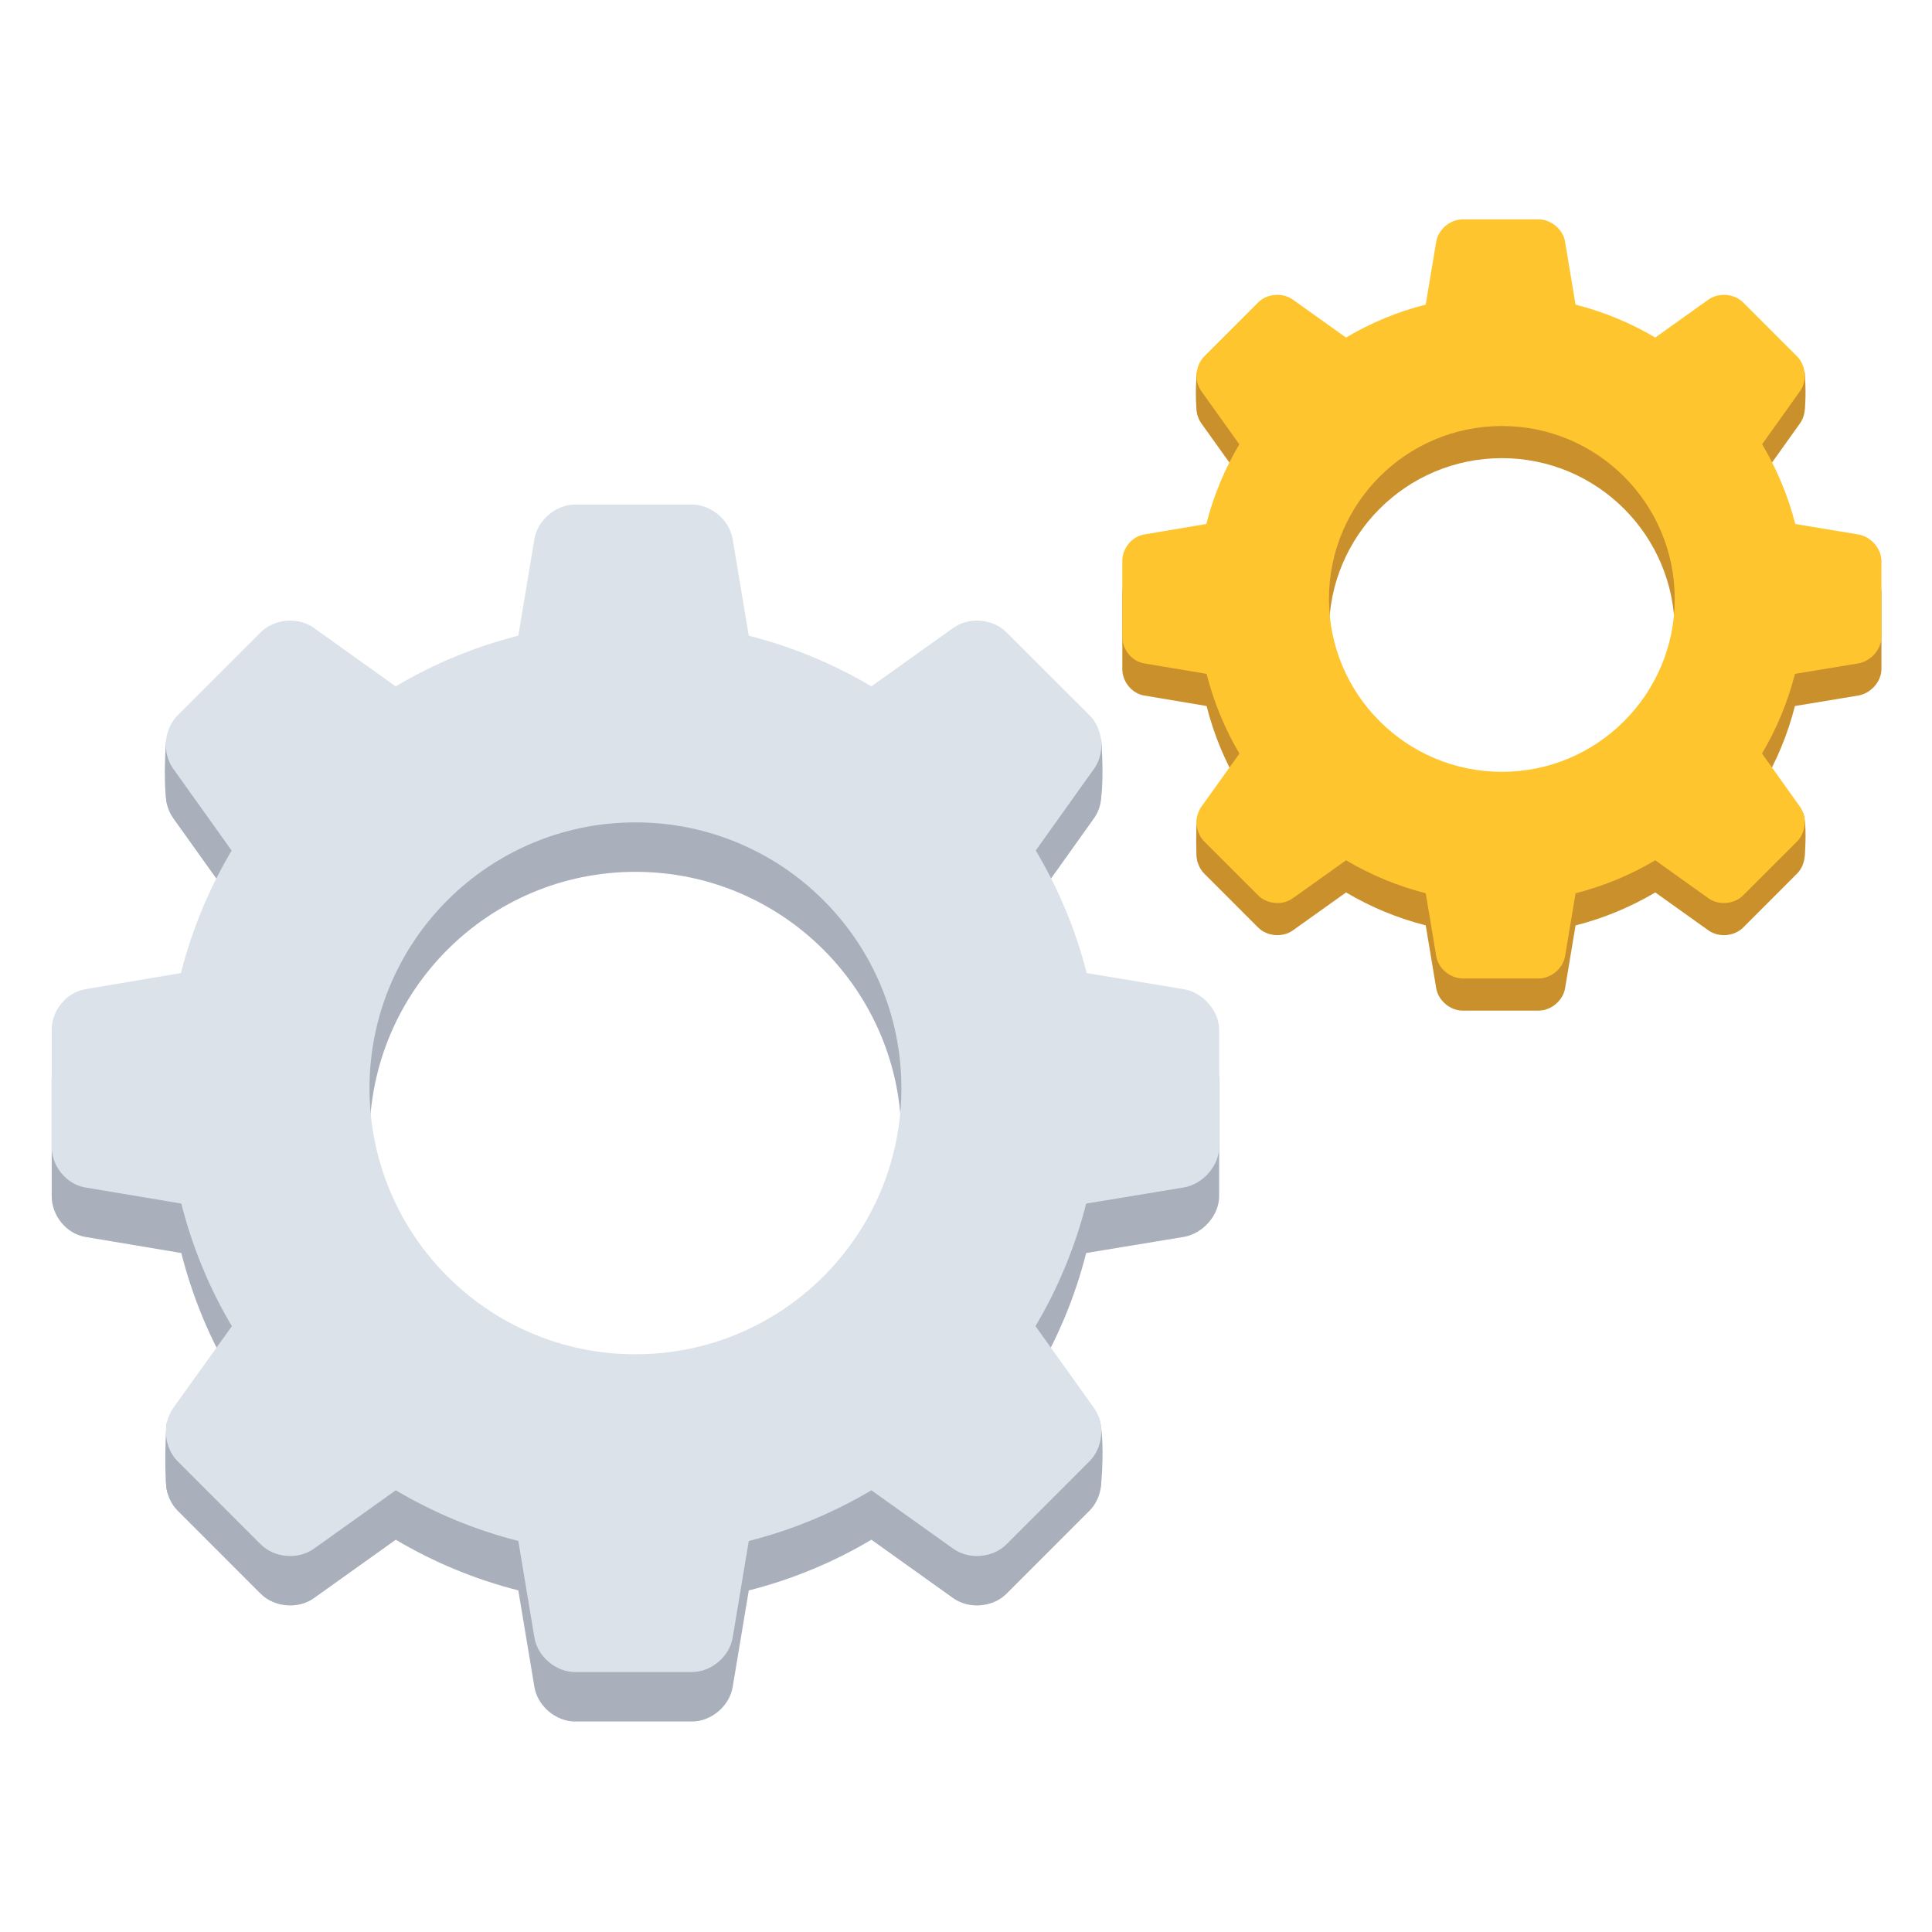
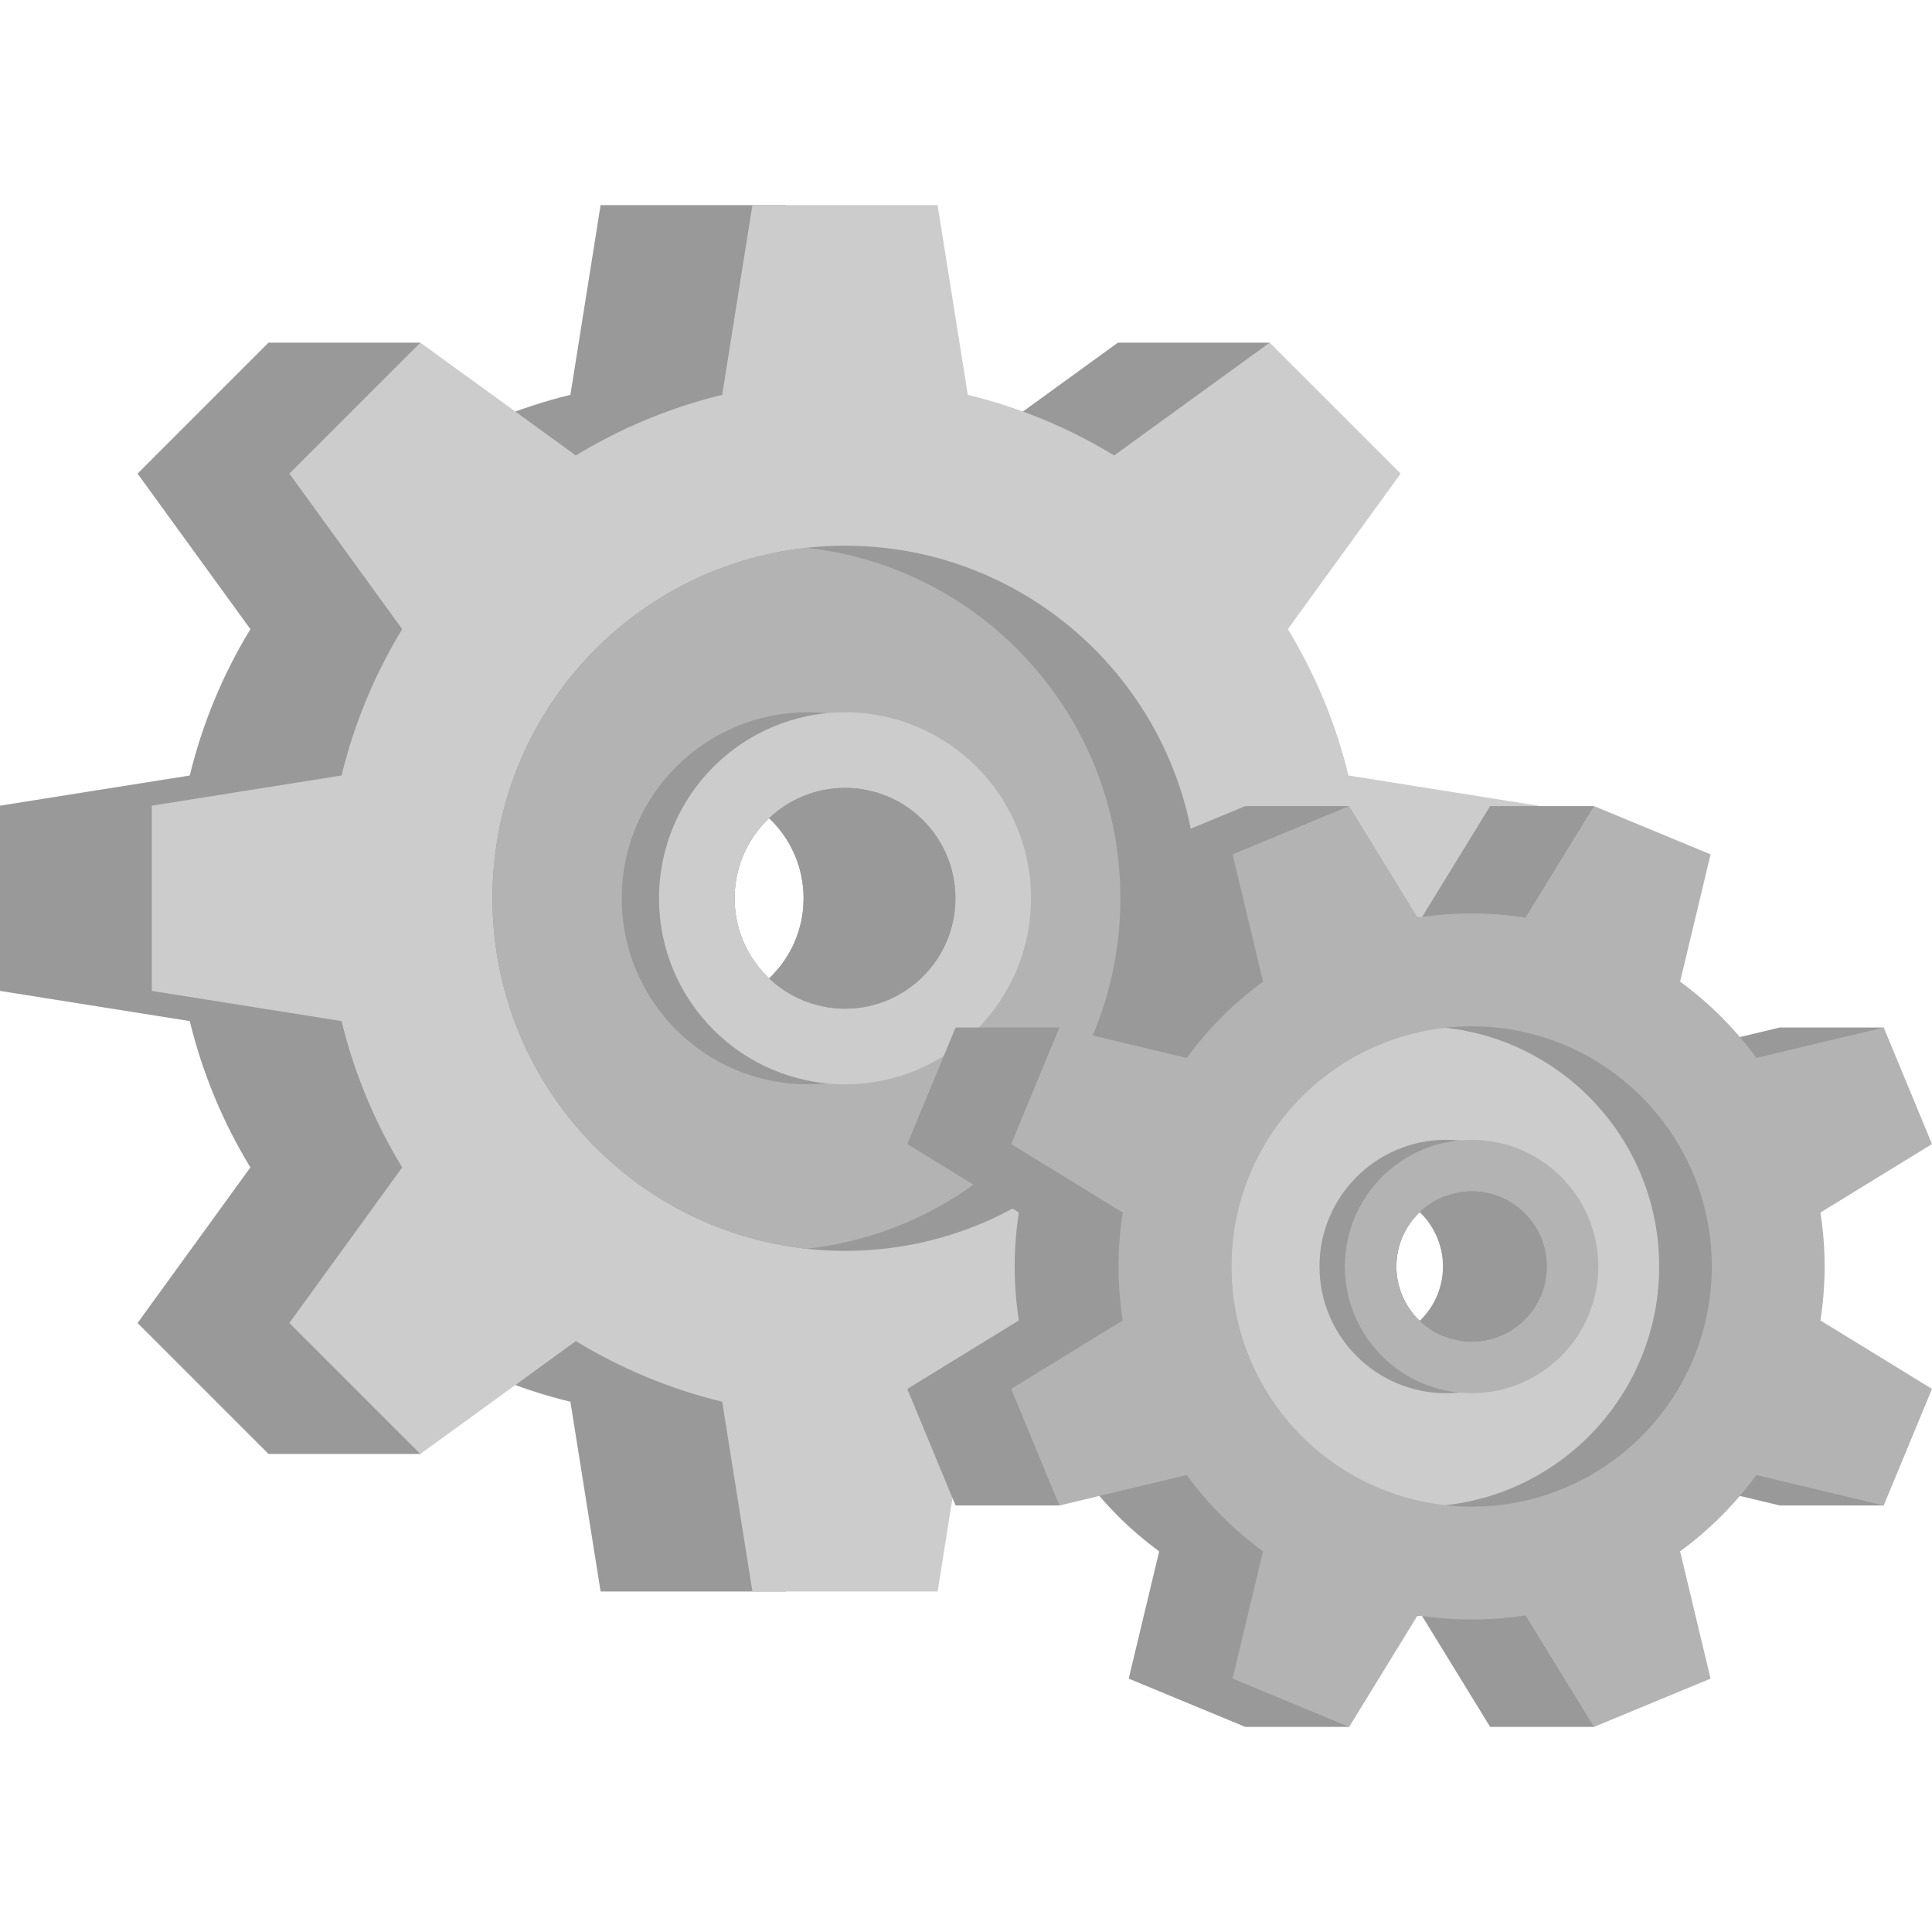
- <svg xmlns="http://www.w3.org/2000/svg" id="svg5570" version="1.1" viewBox="0 0 512 512" height="512mm" width="512mm">
-   <defs id="defs5564">
-     <clipPath id="clipPath416" clipPathUnits="userSpaceOnUse">
-       <path id="path414" d="m 106.521,505.844 h 53.4 v -53.401 h -53.4 z" />
-     </clipPath>
-     <clipPath id="clipPath432" clipPathUnits="userSpaceOnUse">
-       <path id="path430" d="m 107.103,505.263 h 53.4 v -53.401 h -53.4 z" />
-     </clipPath>
-     <clipPath id="clipPath452" clipPathUnits="userSpaceOnUse">
-       <path id="path450" d="m 121.394,490.97 h 53.401 v -53.4 h -53.401 z" />
-     </clipPath>
-     <clipPath id="clipPath468" clipPathUnits="userSpaceOnUse">
-       <path id="path466" d="m 121.976,490.39 h 53.4 v -53.401 h -53.4 z" />
-     </clipPath>
-     <clipPath id="clipPath488" clipPathUnits="userSpaceOnUse">
-       <path id="path486" d="M 252.477,497.736 H 303.71 V 458.461 H 252.477 Z" />
-     </clipPath>
-     <clipPath id="clipPath516" clipPathUnits="userSpaceOnUse">
-       <path id="path514" d="m 260.136,464.691 h 34.022 v -18.162 h -34.022 z" />
-     </clipPath>
-     <clipPath id="clipPath1186" clipPathUnits="userSpaceOnUse">
-       <path id="path1184" d="m 371.012,489.894 h 13.025 v -36.841 h -13.025 z" />
-     </clipPath>
-     <clipPath id="clipPath1238" clipPathUnits="userSpaceOnUse">
-       <path id="path1236" d="m 416.701,489.894 h 13.026 v -36.841 h -13.026 z" />
-     </clipPath>
-     <clipPath id="clipPath1290" clipPathUnits="userSpaceOnUse">
-       <path id="path1288" d="m 381.949,500.831 h 36.84 v -13.025 h -36.84 z" />
-     </clipPath>
-     <clipPath id="clipPath1342" clipPathUnits="userSpaceOnUse">
-       <path id="path1340" d="m 381.949,455.141 h 36.84 v -13.025 h -36.84 z" />
-     </clipPath>
-     <clipPath id="clipPath1378" clipPathUnits="userSpaceOnUse">
-       <path id="path1376" d="M 377.82,494.007 H 422.9 V 448.929 H 377.82 Z" />
-     </clipPath>
-     <clipPath id="clipPath1398" clipPathUnits="userSpaceOnUse">
-       <path id="path1396" d="m 372.796,499.034 h 55.132 v -28.96 h -55.132 z" />
-     </clipPath>
-     <clipPath id="clipPath1422" clipPathUnits="userSpaceOnUse">
-       <path id="path1420" d="m 390.837,480.992 h 19.048 v -10.918 h -19.048 z" />
-     </clipPath>
-     <clipPath id="clipPath2348" clipPathUnits="userSpaceOnUse">
-       <path id="path2346" d="m 629.877,480.125 h 17.658 V 462.47 h -17.658 z" />
-     </clipPath>
-     <clipPath id="clipPath2364" clipPathUnits="userSpaceOnUse">
-       <path id="path2362" d="m 645.464,464.54 h 17.654 v -17.656 h -17.654 z" />
-     </clipPath>
-     <clipPath id="clipPath2404" clipPathUnits="userSpaceOnUse">
-       <path id="path2402" d="m 671.973,484.672 h 11.481 v -11.481 h -11.481 z" />
-     </clipPath>
-     <clipPath id="clipPath2420" clipPathUnits="userSpaceOnUse">
-       <path id="path2418" d="m 682.108,494.806 h 11.481 v -11.479 h -11.481 z" />
-     </clipPath>
-   </defs>
-   <g transform="translate(0,215)" id="layer1">
-     <g style="stroke-width:0.051" id="g6171" transform="matrix(6.971217,0,0,-6.971217,-724.4867,3324.496)">
-       <g style="stroke-width:0.003" id="g6398" transform="matrix(0.9077744,0,0,0.9077744,-458.7933,45.59942)">
-         <g style="stroke-width:0.003" id="g2318" transform="translate(646.498,450.2979)">
-           <path d="m 0,0 c -6.148,0 -11.136,4.986 -11.136,11.136 0,6.151 4.988,11.137 11.136,11.137 6.152,0 11.138,-4.986 11.138,-11.137 C 11.138,4.986 6.152,0 0,0 m 22.96,15.289 -4.063,0.674 c -0.462,1.826 -1.194,3.553 -2.131,5.135 l 2.442,3.423 c 0.471,0.66 0.384,1.659 -0.188,2.233 l -3.481,3.478 c -0.573,0.575 -1.572,0.655 -2.231,0.185 L 9.881,27.97 c -1.58,0.937 -3.307,1.657 -5.134,2.121 l -0.674,4.045 c -0.132,0.797 -0.896,1.446 -1.708,1.446 h -4.888 c -0.81,0 -1.576,-0.649 -1.707,-1.446 L -4.904,30.093 C -6.73,29.629 -8.458,28.908 -10.04,27.97 l -3.424,2.447 c -0.658,0.47 -1.656,0.39 -2.229,-0.185 l -3.481,-3.478 c -0.572,-0.574 -0.656,-1.573 -0.183,-2.233 l 2.447,-3.426 c -0.94,-1.58 -1.658,-3.306 -2.124,-5.132 l -4.002,-0.674 c -0.8,-0.135 -1.409,-0.899 -1.409,-1.706 V 8.691 c 0,-0.81 0.609,-1.572 1.409,-1.707 l 4.019,-0.674 c 0.464,-1.828 1.177,-3.553 2.117,-5.134 l -2.454,-3.424 c -0.471,-0.661 -0.391,-1.659 0.182,-2.232 l 3.479,-3.479 c 0.573,-0.573 1.571,-0.655 2.229,-0.184 l 3.428,2.447 c 1.582,-0.938 3.306,-1.658 5.132,-2.122 l 0.674,-4.045 c 0.131,-0.797 0.897,-1.446 1.707,-1.446 h 4.888 c 0.812,0 1.576,0.649 1.708,1.446 l 0.674,4.043 c 1.827,0.463 3.554,1.185 5.134,2.124 l 3.427,-2.447 c 0.659,-0.471 1.658,-0.389 2.231,0.184 l 3.477,3.479 c 0.574,0.573 0.658,1.571 0.188,2.232 l -2.45,3.426 c 0.938,1.58 1.659,3.306 2.122,5.132 l 4.084,0.674 c 0.797,0.135 1.485,0.897 1.485,1.707 v 4.892 c 0,0.807 -0.688,1.571 -1.485,1.706" style="fill:#a9afbb;fill-opacity:1;fill-rule:evenodd;stroke:none;stroke-width:0.003" id="path2320" />
-         </g>
-         <g style="stroke-width:0.003" id="g2322" transform="translate(665.9473,449.5806)">
-           <path d="M 0,0 C 0.159,-0.616 0.123,-1.949 0.052,-2.664 -0.019,-3.377 -1.135,-3.409 -1.118,-1.969 -1.103,-0.53 -0.206,0.805 0,0" style="fill:#a9afbb;fill-opacity:1;fill-rule:evenodd;stroke:none;stroke-width:0.003" id="path2324" />
-         </g>
-         <g style="stroke-width:0.003" id="g2326" transform="translate(626.8613,446.7583)">
-           <path d="M 0,0 C -0.079,0.617 -0.055,2.059 0,2.652 0.054,3.246 0.976,2.486 0.943,1.872 0.912,1.257 0.14,-1.096 0,0" style="fill:#a9afbb;fill-opacity:1;fill-rule:evenodd;stroke:none;stroke-width:0.003" id="path2328" />
-         </g>
-         <g style="stroke-width:0.003" id="g2330" transform="translate(666.0098,478.0513)">
-           <path d="M 0,0 C 0,0 0.109,-1.407 -0.002,-2.313 -0.113,-3.219 -1.311,-3.154 -1.407,-2.087 -1.505,-1.019 -0.251,0.924 0,0" style="fill:#a9afbb;fill-opacity:1;fill-rule:evenodd;stroke:none;stroke-width:0.003" id="path2332" />
-         </g>
-         <g style="stroke-width:0.003" id="g2334" transform="translate(626.8398,478.0186)">
-           <path d="M 0,0 C 0,0 -0.122,-1.523 0.018,-2.492 0.156,-3.461 1.661,-3.315 1.612,-2.15 1.562,-0.986 0.183,1.034 0,0" style="fill:#a9afbb;fill-opacity:1;fill-rule:evenodd;stroke:none;stroke-width:0.003" id="path2336" />
-         </g>
-         <g style="stroke-width:0.003" id="g2338" transform="translate(646.498,452.3677)">
-           <path d="m 0,0 c -6.148,0 -11.136,4.987 -11.136,11.137 0,6.15 4.988,11.137 11.136,11.137 6.152,0 11.138,-4.987 11.138,-11.137 C 11.138,4.987 6.152,0 0,0 m 22.96,15.289 -4.063,0.675 c -0.462,1.826 -1.194,3.553 -2.131,5.135 l 2.442,3.423 c 0.471,0.659 0.384,1.659 -0.188,2.232 l -3.481,3.479 c -0.573,0.574 -1.572,0.655 -2.231,0.184 L 9.881,27.97 c -1.58,0.938 -3.307,1.658 -5.134,2.121 l -0.674,4.046 c -0.132,0.796 -0.896,1.445 -1.708,1.445 h -4.888 c -0.81,0 -1.576,-0.649 -1.707,-1.445 L -4.904,30.093 C -6.73,29.63 -8.458,28.909 -10.04,27.97 l -3.424,2.447 c -0.658,0.471 -1.656,0.39 -2.229,-0.184 l -3.481,-3.479 c -0.572,-0.573 -0.656,-1.573 -0.183,-2.232 l 2.447,-3.427 c -0.94,-1.58 -1.658,-3.305 -2.124,-5.131 l -4.002,-0.675 c -0.8,-0.134 -1.409,-0.898 -1.409,-1.706 V 8.691 c 0,-0.809 0.609,-1.572 1.409,-1.706 l 4.019,-0.674 c 0.464,-1.828 1.177,-3.554 2.117,-5.135 l -2.454,-3.424 c -0.471,-0.661 -0.391,-1.659 0.182,-2.231 l 3.479,-3.479 c 0.573,-0.574 1.571,-0.655 2.229,-0.184 l 3.428,2.446 c 1.582,-0.937 3.306,-1.658 5.132,-2.122 l 0.674,-4.045 c 0.131,-0.796 0.897,-1.445 1.707,-1.445 h 4.888 c 0.812,0 1.576,0.649 1.708,1.445 l 0.674,4.044 c 1.827,0.462 3.554,1.185 5.134,2.123 l 3.427,-2.446 c 0.659,-0.471 1.658,-0.39 2.231,0.184 l 3.477,3.479 c 0.574,0.572 0.658,1.57 0.188,2.231 l -2.45,3.427 c 0.938,1.579 1.659,3.305 2.122,5.132 l 4.084,0.674 c 0.797,0.134 1.485,0.897 1.485,1.706 v 4.892 c 0,0.808 -0.688,1.572 -1.485,1.706" style="fill:#dce2e9;fill-opacity:1;fill-rule:evenodd;stroke:none;stroke-width:0.003" id="path2340" />
-         </g>
-         <g style="stroke-width:0.003" id="g2342">
-           <g style="stroke-width:0.003" id="g2344" />
-           <g style="stroke-width:0.003" id="g2356">
-             <g style="stroke-width:0.003" clip-path="url(#clipPath2348)" id="g2354">
-               <g style="stroke-width:0.003" transform="translate(630.9131,462.4702)" id="g2352">
-                 <path d="m 0,0 c -0.572,0 -1.036,0.463 -1.036,1.035 0,9.164 7.457,16.62 16.621,16.62 0.573,0 1.037,-0.464 1.037,-1.035 0,-0.572 -0.464,-1.036 -1.037,-1.036 C 7.562,15.584 1.035,9.058 1.035,1.035 1.035,0.463 0.572,0 0,0" style="fill:#dce2e9;fill-opacity:1;fill-rule:nonzero;stroke:none;stroke-width:0.003" id="path2350" />
-               </g>
-             </g>
-           </g>
-         </g>
-         <g style="stroke-width:0.003" id="g2358">
-           <g style="stroke-width:0.003" id="g2360" />
-           <g style="stroke-width:0.003" id="g2372">
-             <g style="stroke-width:0.003" clip-path="url(#clipPath2364)" id="g2370">
-               <g style="stroke-width:0.003" transform="translate(646.498,446.8843)" id="g2368">
-                 <path d="m 0,0 c -0.572,0 -1.034,0.464 -1.034,1.036 0,0.571 0.462,1.035 1.034,1.035 8.022,0 14.55,6.527 14.55,14.55 0,0.571 0.463,1.035 1.034,1.035 0.573,0 1.036,-0.464 1.036,-1.035 C 16.62,7.456 9.164,0 0,0" style="fill:#dce2e9;fill-opacity:1;fill-rule:nonzero;stroke:none;stroke-width:0.003" id="path2366" />
-               </g>
-             </g>
-           </g>
-         </g>
-         <g style="stroke-width:0.003" id="g2374" transform="translate(682.7832,475.4131)">
-           <path d="m 0,0 c -4,0 -7.242,3.242 -7.242,7.24 0,3.999 3.242,7.242 7.242,7.242 3.997,0 7.238,-3.243 7.238,-7.242 C 7.238,3.242 3.997,0 0,0 m 14.927,9.94 -2.641,0.439 c -0.302,1.187 -0.777,2.31 -1.388,3.338 l 1.588,2.226 c 0.307,0.429 0.25,1.078 -0.122,1.451 l -2.262,2.262 C 9.729,20.029 9.08,20.083 8.65,19.776 l -2.227,-1.59 c -1.027,0.608 -2.151,1.078 -3.338,1.378 l -0.438,2.631 c -0.085,0.517 -0.583,0.94 -1.11,0.94 h -3.179 c -0.526,0 -1.025,-0.423 -1.109,-0.94 L -3.19,19.566 c -1.188,-0.301 -2.311,-0.771 -3.338,-1.38 l -2.227,1.59 c -0.43,0.307 -1.078,0.253 -1.451,-0.12 l -2.262,-2.262 c -0.372,-0.373 -0.426,-1.022 -0.121,-1.451 l 1.593,-2.228 c -0.611,-1.027 -1.078,-2.149 -1.383,-3.336 l -2.6,-0.439 C -15.5,9.853 -15.896,9.356 -15.896,8.831 V 5.65 c 0,-0.526 0.396,-1.022 0.917,-1.109 l 2.612,-0.439 c 0.303,-1.188 0.764,-2.31 1.376,-3.338 l -1.594,-2.226 c -0.307,-0.43 -0.254,-1.079 0.117,-1.451 l 2.262,-2.263 c 0.373,-0.371 1.021,-0.426 1.451,-0.119 l 2.229,1.59 c 1.027,-0.608 2.148,-1.078 3.336,-1.379 l 0.439,-2.629 c 0.084,-0.519 0.583,-0.941 1.109,-0.941 h 3.179 c 0.527,0 1.025,0.422 1.11,0.941 l 0.438,2.627 c 1.187,0.301 2.311,0.773 3.338,1.381 l 2.227,-1.59 c 0.43,-0.307 1.079,-0.252 1.452,0.119 l 2.261,2.263 c 0.371,0.372 0.427,1.021 0.121,1.451 l -1.591,2.228 c 0.609,1.027 1.077,2.149 1.379,3.336 l 2.655,0.439 c 0.519,0.087 0.967,0.583 0.967,1.109 v 3.181 c 0,0.525 -0.448,1.022 -0.967,1.109" style="fill:#ca902b;fill-opacity:1;fill-rule:evenodd;stroke:none;stroke-width:0.003" id="path2376" />
-         </g>
-         <g style="stroke-width:0.003" id="g2378" transform="translate(695.4287,474.9463)">
-           <path d="M 0,0 C 0.103,-0.4 0.077,-1.267 0.032,-1.732 -0.013,-2.196 -0.738,-2.217 -0.728,-1.28 -0.718,-0.345 -0.136,0.524 0,0" style="fill:#ca902b;fill-opacity:1;fill-rule:evenodd;stroke:none;stroke-width:0.003" id="path2380" />
-         </g>
-         <g style="stroke-width:0.003" id="g2382" transform="translate(670.0146,473.1108)">
-           <path d="M 0,0 C -0.052,0.402 -0.037,1.339 0,1.725 0.035,2.111 0.636,1.617 0.614,1.217 0.592,0.817 0.09,-0.712 0,0" style="fill:#ca902b;fill-opacity:1;fill-rule:evenodd;stroke:none;stroke-width:0.003" id="path2384" />
-         </g>
-         <g style="stroke-width:0.003" id="g2386" transform="translate(695.4687,493.4575)">
-           <path d="M 0,0 C 0,0 0.069,-0.915 -0.002,-1.504 -0.074,-2.092 -0.853,-2.051 -0.916,-1.356 -0.979,-0.663 -0.163,0.602 0,0" style="fill:#ca902b;fill-opacity:1;fill-rule:evenodd;stroke:none;stroke-width:0.003" id="path2388" />
-         </g>
-         <g style="stroke-width:0.003" id="g2390" transform="translate(669.999,493.436)">
-           <path d="M 0,0 C 0,0 -0.079,-0.99 0.013,-1.62 0.102,-2.25 1.082,-2.155 1.05,-1.398 1.019,-0.641 0.12,0.673 0,0" style="fill:#ca902b;fill-opacity:1;fill-rule:evenodd;stroke:none;stroke-width:0.003" id="path2392" />
-         </g>
-         <g style="stroke-width:0.003" id="g2394" transform="translate(682.7832,476.7588)">
-           <path d="m 0,0 c -4,0 -7.242,3.243 -7.242,7.241 0,3.998 3.242,7.241 7.242,7.241 3.997,0 7.238,-3.243 7.238,-7.241 C 7.238,3.243 3.997,0 0,0 m 14.927,9.94 -2.641,0.439 c -0.302,1.187 -0.777,2.31 -1.388,3.338 l 1.588,2.227 c 0.307,0.428 0.25,1.078 -0.122,1.451 l -2.262,2.262 C 9.729,20.03 9.08,20.083 8.65,19.776 L 6.423,18.187 c -1.027,0.607 -2.151,1.077 -3.338,1.378 l -0.438,2.63 c -0.085,0.518 -0.583,0.94 -1.11,0.94 h -3.179 c -0.526,0 -1.025,-0.422 -1.109,-0.94 L -3.19,19.567 c -1.188,-0.302 -2.311,-0.772 -3.338,-1.38 l -2.227,1.589 c -0.43,0.307 -1.078,0.254 -1.451,-0.119 l -2.262,-2.262 c -0.372,-0.373 -0.426,-1.023 -0.121,-1.451 l 1.593,-2.228 c -0.611,-1.028 -1.078,-2.15 -1.383,-3.337 l -2.6,-0.439 C -15.5,9.854 -15.896,9.356 -15.896,8.832 V 5.651 c 0,-0.526 0.396,-1.023 0.917,-1.11 l 2.612,-0.438 c 0.303,-1.189 0.764,-2.311 1.376,-3.339 l -1.594,-2.226 c -0.307,-0.43 -0.254,-1.078 0.117,-1.451 l 2.262,-2.261 c 0.373,-0.373 1.021,-0.428 1.451,-0.121 l 2.229,1.591 c 1.027,-0.609 2.148,-1.078 3.336,-1.38 l 0.439,-2.629 c 0.084,-0.518 0.583,-0.94 1.109,-0.94 h 3.179 c 0.527,0 1.025,0.422 1.11,0.94 l 0.438,2.628 c 1.187,0.301 2.311,0.772 3.338,1.381 L 8.65,-5.295 c 0.43,-0.307 1.079,-0.252 1.452,0.121 l 2.261,2.261 c 0.371,0.373 0.427,1.021 0.121,1.451 l -1.591,2.228 c 0.609,1.027 1.077,2.149 1.379,3.337 l 2.655,0.438 c 0.519,0.087 0.967,0.584 0.967,1.11 v 3.181 c 0,0.524 -0.448,1.022 -0.967,1.108" style="fill:#ffc52f;fill-opacity:1;fill-rule:evenodd;stroke:none;stroke-width:0.003" id="path2396" />
-         </g>
-         <g style="stroke-width:0.003" id="g2398">
-           <g style="stroke-width:0.003" id="g2400" />
-           <g style="stroke-width:0.003" id="g2412">
-             <g clip-path="url(#clipPath2404)" id="g2410" style="opacity:0.8;stroke-width:0.003">
-               <g style="stroke-width:0.003" transform="translate(683.4541,473.8638)" id="g2408">
-                 <path d="m 0,0 c 0,-0.372 -0.302,-0.673 -0.673,-0.673 -5.959,0 -10.808,4.849 -10.808,10.809 0,0.371 0.301,0.673 0.672,0.673 0.372,0 0.674,-0.302 0.674,-0.673 0,-5.218 4.244,-9.461 9.462,-9.461 C -0.302,0.675 0,0.372 0,0" style="fill:#ffc52f;fill-opacity:1;fill-rule:nonzero;stroke:none;stroke-width:0.003" id="path2406" />
-               </g>
-             </g>
-           </g>
-         </g>
-         <g style="stroke-width:0.003" id="g2414">
-           <g style="stroke-width:0.003" id="g2416" />
-           <g style="stroke-width:0.003" id="g2428">
-             <g clip-path="url(#clipPath2420)" id="g2426" style="opacity:0.8;stroke-width:0.003">
-               <g style="stroke-width:0.003" transform="translate(693.5889,483.9995)" id="g2424">
-                 <path d="m 0,0 c 0,-0.373 -0.301,-0.672 -0.673,-0.672 -0.372,0 -0.674,0.299 -0.674,0.671 0,5.217 -4.243,9.462 -9.461,9.462 -0.372,0 -0.672,0.301 -0.672,0.673 0,0.371 0.3,0.673 0.672,0.673 C -4.849,10.807 0,5.959 0,0" style="fill:#ffc52f;fill-opacity:1;fill-rule:nonzero;stroke:none;stroke-width:0.003" id="path2422" />
-               </g>
-             </g>
-           </g>
-         </g>
-       </g>
+ <svg xmlns="http://www.w3.org/2000/svg" version="1.1" id="Capa_1" x="0px" y="0px" viewBox="0 0 483.62 483.62" style="enable-background:new 0 0 483.62 483.62;" xml:space="preserve">
+   <g>
+     <path style="fill:#999999;" d="M347.045,248.043v-46.364l-47.493-7.556c-3.185-13.104-8.353-25.432-15.18-36.641l28.242-38.929          l5.216-32.784h-38L240.9,114.013c-11.208-6.827-23.536-11.994-36.64-15.179l-7.556-47.495h-46.364l-7.556,47.497          c-13.103,3.185-25.429,8.353-36.636,15.18l-0.932-28.245h-38l-32.784,32.784l28.246,38.933          c-6.826,11.207-11.993,23.533-15.177,36.635L0,201.679v46.364l47.501,7.557c3.185,13.102,8.351,25.427,15.177,36.634          l-28.246,38.935l32.784,32.784h38l0.934-28.246c11.207,6.827,23.533,11.993,36.635,15.179l7.557,47.499h46.364l7.556-47.497          c13.103-3.185,25.43-8.351,36.638-15.178l38.931,28.244h38l-5.216-32.784l-28.243-38.93c6.828-11.208,11.995-23.536,15.181-36.639          L347.045,248.043z M173.526,252.49c-15.26,0-27.64-12.37-27.64-27.63s12.38-27.63,27.64-27.63s27.63,12.37,27.63,27.63          S188.786,252.49,173.526,252.49z" />
+     <path style="fill:#CCCCCC;" d="M385.045,248.043v-46.364l-47.493-7.556c-3.185-13.104-8.353-25.432-15.18-36.641l28.242-38.929          L317.829,85.77L278.9,114.013c-11.208-6.827-23.536-11.994-36.64-15.179l-7.556-47.495h-46.364l-7.556,47.497          c-13.103,3.185-25.429,8.353-36.636,15.18L105.216,85.77l-32.784,32.784l28.246,38.933c-6.826,11.207-11.993,23.533-15.177,36.635          L38,201.679v46.364l47.501,7.557c3.185,13.102,8.351,25.427,15.177,36.634l-28.246,38.935l32.784,32.784l38.934-28.246          c11.207,6.827,23.533,11.993,36.635,15.179l7.557,47.499h46.364l7.556-47.497c13.103-3.185,25.43-8.351,36.638-15.178          l38.931,28.244l32.784-32.784l-28.243-38.93c6.828-11.208,11.995-23.536,15.181-36.639L385.045,248.043z M211.526,252.49          c-15.26,0-27.64-12.37-27.64-27.63s12.38-27.63,27.64-27.63s27.63,12.37,27.63,27.63S226.786,252.49,211.526,252.49z" />
+     <path style="fill:#999999;" d="M211.526,136.6c-3.27,0-6.49,0.18-9.67,0.53c-44.2,4.81-78.59,42.26-78.59,87.73          c0,45.48,34.39,82.92,78.59,87.73c3.18,0.35,6.4,0.53,9.67,0.53c48.74,0,88.26-39.51,88.26-88.26          C299.786,176.12,260.266,136.6,211.526,136.6z M183.886,224.86c0-11.86,7.48-21.98,17.98-25.89c3.01-1.13,6.26-1.74,9.66-1.74          c15.26,0,27.63,12.37,27.63,27.63s-12.37,27.63-27.63,27.63c-3.4,0-6.65-0.61-9.66-1.74          C191.366,246.84,183.886,236.72,183.886,224.86z" />
+     <path style="fill:#B3B3B3;" d="M201.856,137.13c-44.2,4.81-78.59,42.26-78.59,87.73c0,45.48,34.39,82.92,78.59,87.73          c44.2-4.81,78.6-42.25,78.6-87.73C280.456,179.39,246.056,141.94,201.856,137.13z M192.196,252.49          c-15.26,0-27.64-12.37-27.64-27.63s12.38-27.63,27.64-27.63c3.4,0,6.66,0.61,9.67,1.74c10.49,3.92,17.96,14.03,17.96,25.89          s-7.47,21.97-17.96,25.89C198.856,251.88,195.596,252.49,192.196,252.49z" />
+     <path style="fill:#999999;" d="M202.192,178.3c-25.72,0-46.56,20.85-46.56,46.56c0,25.72,20.84,46.56,46.56,46.56          c25.71,0,46.56-20.84,46.56-46.56C248.752,199.15,227.902,178.3,202.192,178.3z M202.192,252.49c-15.26,0-27.64-12.37-27.64-27.63          s12.38-27.63,27.64-27.63s27.63,12.37,27.63,27.63S217.452,252.49,202.192,252.49z" />
+     <path style="fill:#CCCCCC;" d="M211.526,178.3c-25.72,0-46.56,20.85-46.56,46.56c0,25.72,20.84,46.56,46.56,46.56          c25.71,0,46.56-20.84,46.56-46.56C258.086,199.15,237.236,178.3,211.526,178.3z M211.526,252.49c-15.26,0-27.64-12.37-27.64-27.63          s12.38-27.63,27.64-27.63s27.63,12.37,27.63,27.63S226.786,252.49,211.526,252.49z" />
+     <path style="fill:#999999;" d="M211.526,197.23c-7.36,0-14.05,2.87-19,7.58c5.31,5.02,8.63,12.15,8.63,20.05          s-3.32,15.03-8.63,20.05c4.95,4.71,11.64,7.58,19,7.58c15.26,0,27.63-12.37,27.63-27.63S226.786,197.23,211.526,197.23z" />
+     <g>
+       <path style="fill:#999999;" d="M457.62,286.384l13.913-29.179h-26l-31.86,7.626c-5.421-7.417-11.887-13.829-19.106-19.103             l4.447-43.949h-26l-17.138,27.923c-8.834-1.375-17.939-1.413-27.017-0.002l8.863-27.922h-26l-29.18,12.087l7.626,31.863             c-7.416,5.42-13.827,11.886-19.1,19.104l-5.866-7.627h-26l-12.087,29.179l27.926,17.14c-1.374,8.833-1.413,17.937-0.002,27.013             l-27.925,17.139l12.087,29.179h26l5.865-7.627c5.42,7.415,11.885,13.826,19.102,19.099l-7.627,31.867l29.179,12.086h26             l-8.86-27.927c8.833,1.375,17.937,1.413,27.013,0.003l17.138,27.924h26l0.174-24.645l-4.62-19.304             c7.416-5.42,13.828-11.885,19.102-19.104l31.865,7.627h26l-13.913-29.179l-27.924-17.138c1.375-8.834,1.414-17.94,0.003-27.017             L457.62,286.384z M349.572,334.417c-9.604,3.978-20.62-0.58-24.598-10.184c-3.978-9.604,0.589-20.617,10.193-24.595             c9.604-3.978,20.614,0.582,24.592,10.186C363.737,319.429,359.177,330.439,349.572,334.417z" />
+       <path style="fill:#B3B3B3;" d="M483.62,286.384l-12.087-29.179l-31.86,7.626c-5.421-7.417-11.887-13.829-19.106-19.103             l7.626-31.863l-29.18-12.086l-17.138,27.923c-8.834-1.375-17.939-1.413-27.017-0.002l-17.137-27.922l-29.18,12.087l7.626,31.863             c-7.416,5.42-13.827,11.886-19.1,19.104l-31.866-7.627l-12.087,29.179l27.926,17.14c-1.374,8.833-1.413,17.937-0.002,27.013             l-27.925,17.139l12.087,29.179l31.865-7.627c5.42,7.415,11.885,13.826,19.102,19.099l-7.627,31.867l29.179,12.086l17.14-27.927             c8.833,1.375,17.937,1.413,27.013,0.003l17.138,27.924l29.18-12.087l-7.626-31.863c7.416-5.42,13.828-11.885,19.102-19.104             l31.865,7.627l12.087-29.179l-27.924-17.138c1.375-8.834,1.414-17.94,0.003-27.017L483.62,286.384z M375.572,334.417             c-9.604,3.978-20.62-0.58-24.598-10.184c-3.978-9.604,0.589-20.617,10.193-24.595c9.604-3.978,20.614,0.582,24.592,10.186             C389.737,319.429,385.177,330.439,375.572,334.417z" />
+       <path style="fill:#999999;" d="M368.37,256.905c-2.228,0-4.421,0.123-6.587,0.361c-30.11,3.277-53.537,28.788-53.537,59.763             c0,30.982,23.427,56.486,53.537,59.763c2.166,0.238,4.36,0.361,6.587,0.361c33.202,0,60.124-26.915,60.124-60.124             C428.494,283.827,401.573,256.905,368.37,256.905z M349.541,317.029c0-8.079,5.096-14.973,12.248-17.637             c2.05-0.77,4.264-1.185,6.581-1.185c10.395,0,18.822,8.427,18.822,18.822s-8.427,18.822-18.822,18.822             c-2.316,0-4.53-0.415-6.581-1.185C354.637,332.002,349.541,325.108,349.541,317.029z" />
+       <path style="fill:#CCCCCC;" d="M361.783,257.266c-30.11,3.277-53.537,28.788-53.537,59.763c0,30.982,23.427,56.486,53.537,59.763             c30.11-3.277,53.543-28.781,53.543-59.763C415.326,286.054,391.892,260.543,361.783,257.266z M355.202,335.851             c-10.395,0-18.829-8.427-18.829-18.822s8.433-18.822,18.829-18.822c2.316,0,4.537,0.415,6.587,1.185             c7.146,2.67,12.235,9.558,12.235,17.637s-5.089,14.966-12.235,17.637C359.739,335.435,357.518,335.851,355.202,335.851z" />
+       <path style="fill:#999999;" d="M362.012,285.312c-17.521,0-31.717,14.203-31.717,31.717c0,17.521,14.197,31.717,31.717,31.717             c17.514,0,31.717-14.197,31.717-31.717C393.73,299.515,379.526,285.312,362.012,285.312z M362.012,335.851             c-10.395,0-18.829-8.427-18.829-18.822s8.433-18.822,18.829-18.822s18.822,8.427,18.822,18.822S372.407,335.851,362.012,335.851z" />
+       <path style="fill:#B3B3B3;" d="M368.37,285.312c-17.521,0-31.717,14.203-31.717,31.717c0,17.521,14.197,31.717,31.717,31.717             c17.514,0,31.717-14.197,31.717-31.717C400.088,299.515,385.884,285.312,368.37,285.312z M368.37,335.851             c-10.395,0-18.829-8.427-18.829-18.822s8.433-18.822,18.829-18.822c10.395,0,18.822,8.427,18.822,18.822             S378.765,335.851,368.37,335.851z" />
+       <path style="fill:#999999;" d="M368.37,298.207c-5.014,0-9.571,1.955-12.943,5.164c3.617,3.42,5.879,8.277,5.879,13.658             s-2.262,10.239-5.879,13.658c3.372,3.208,7.929,5.163,12.943,5.163c10.395,0,18.822-8.427,18.822-18.822             C387.192,306.633,378.765,298.207,368.37,298.207z" />
    </g>
  </g>
</svg>
